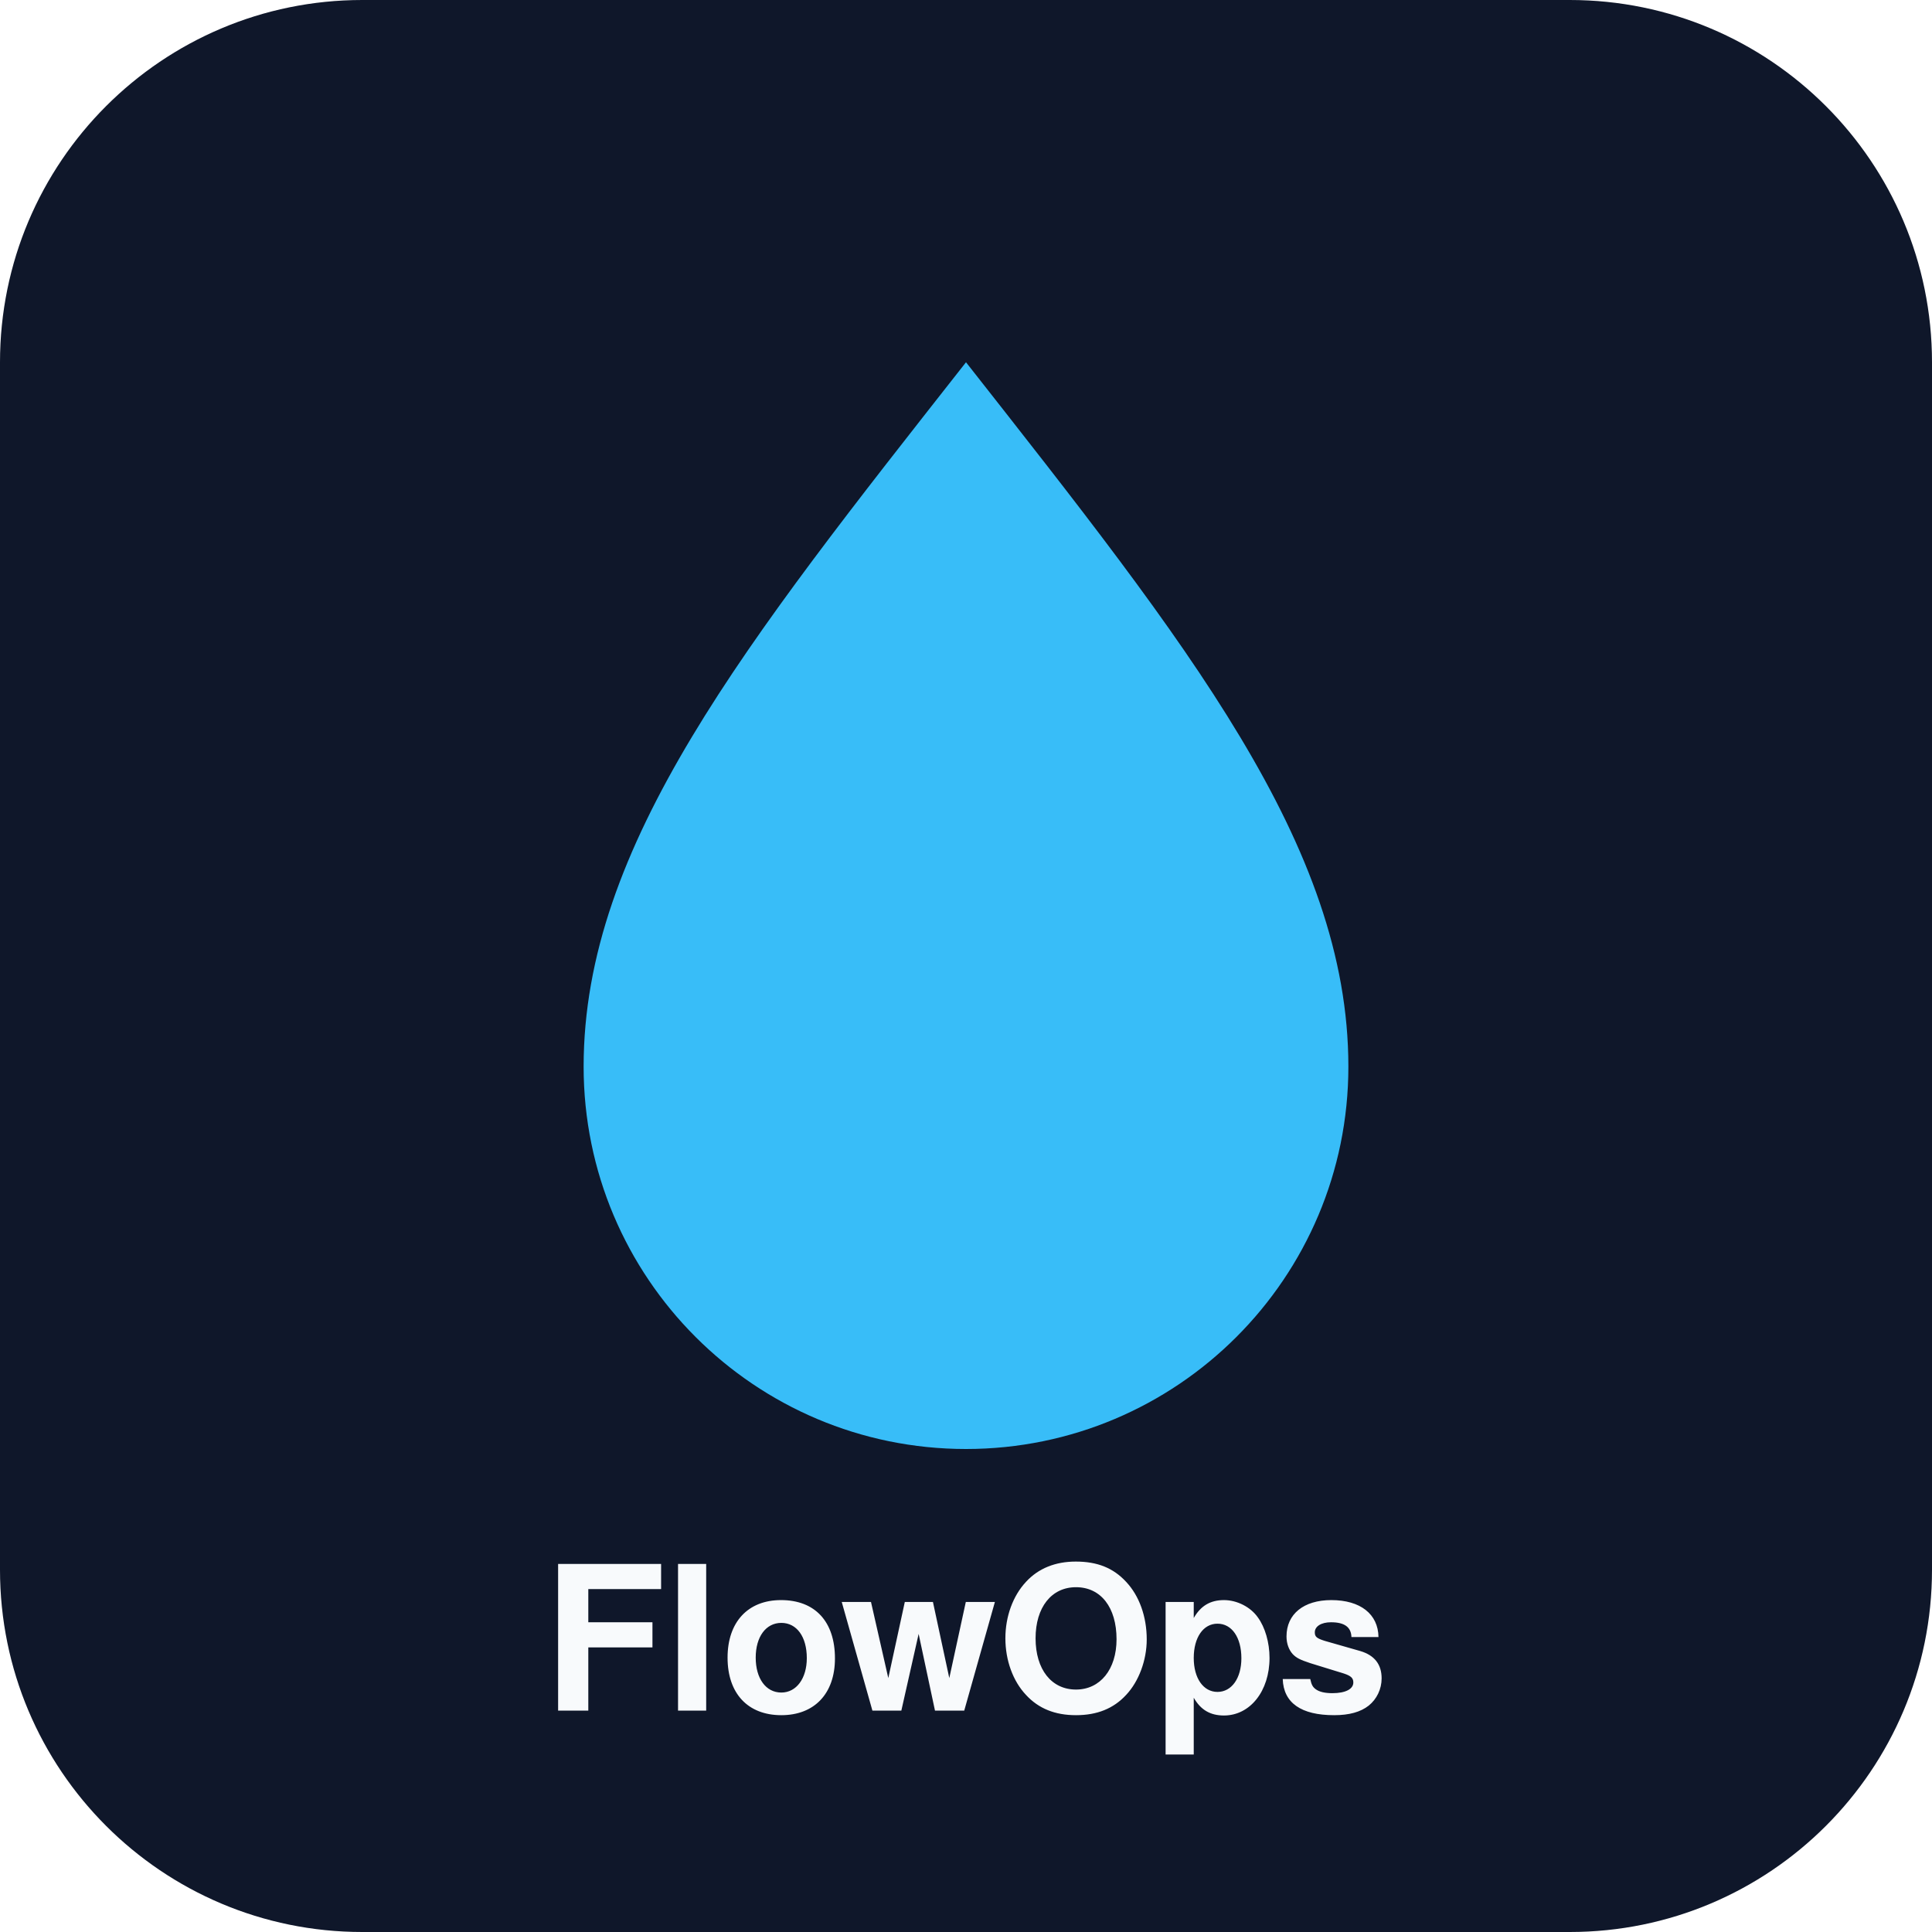
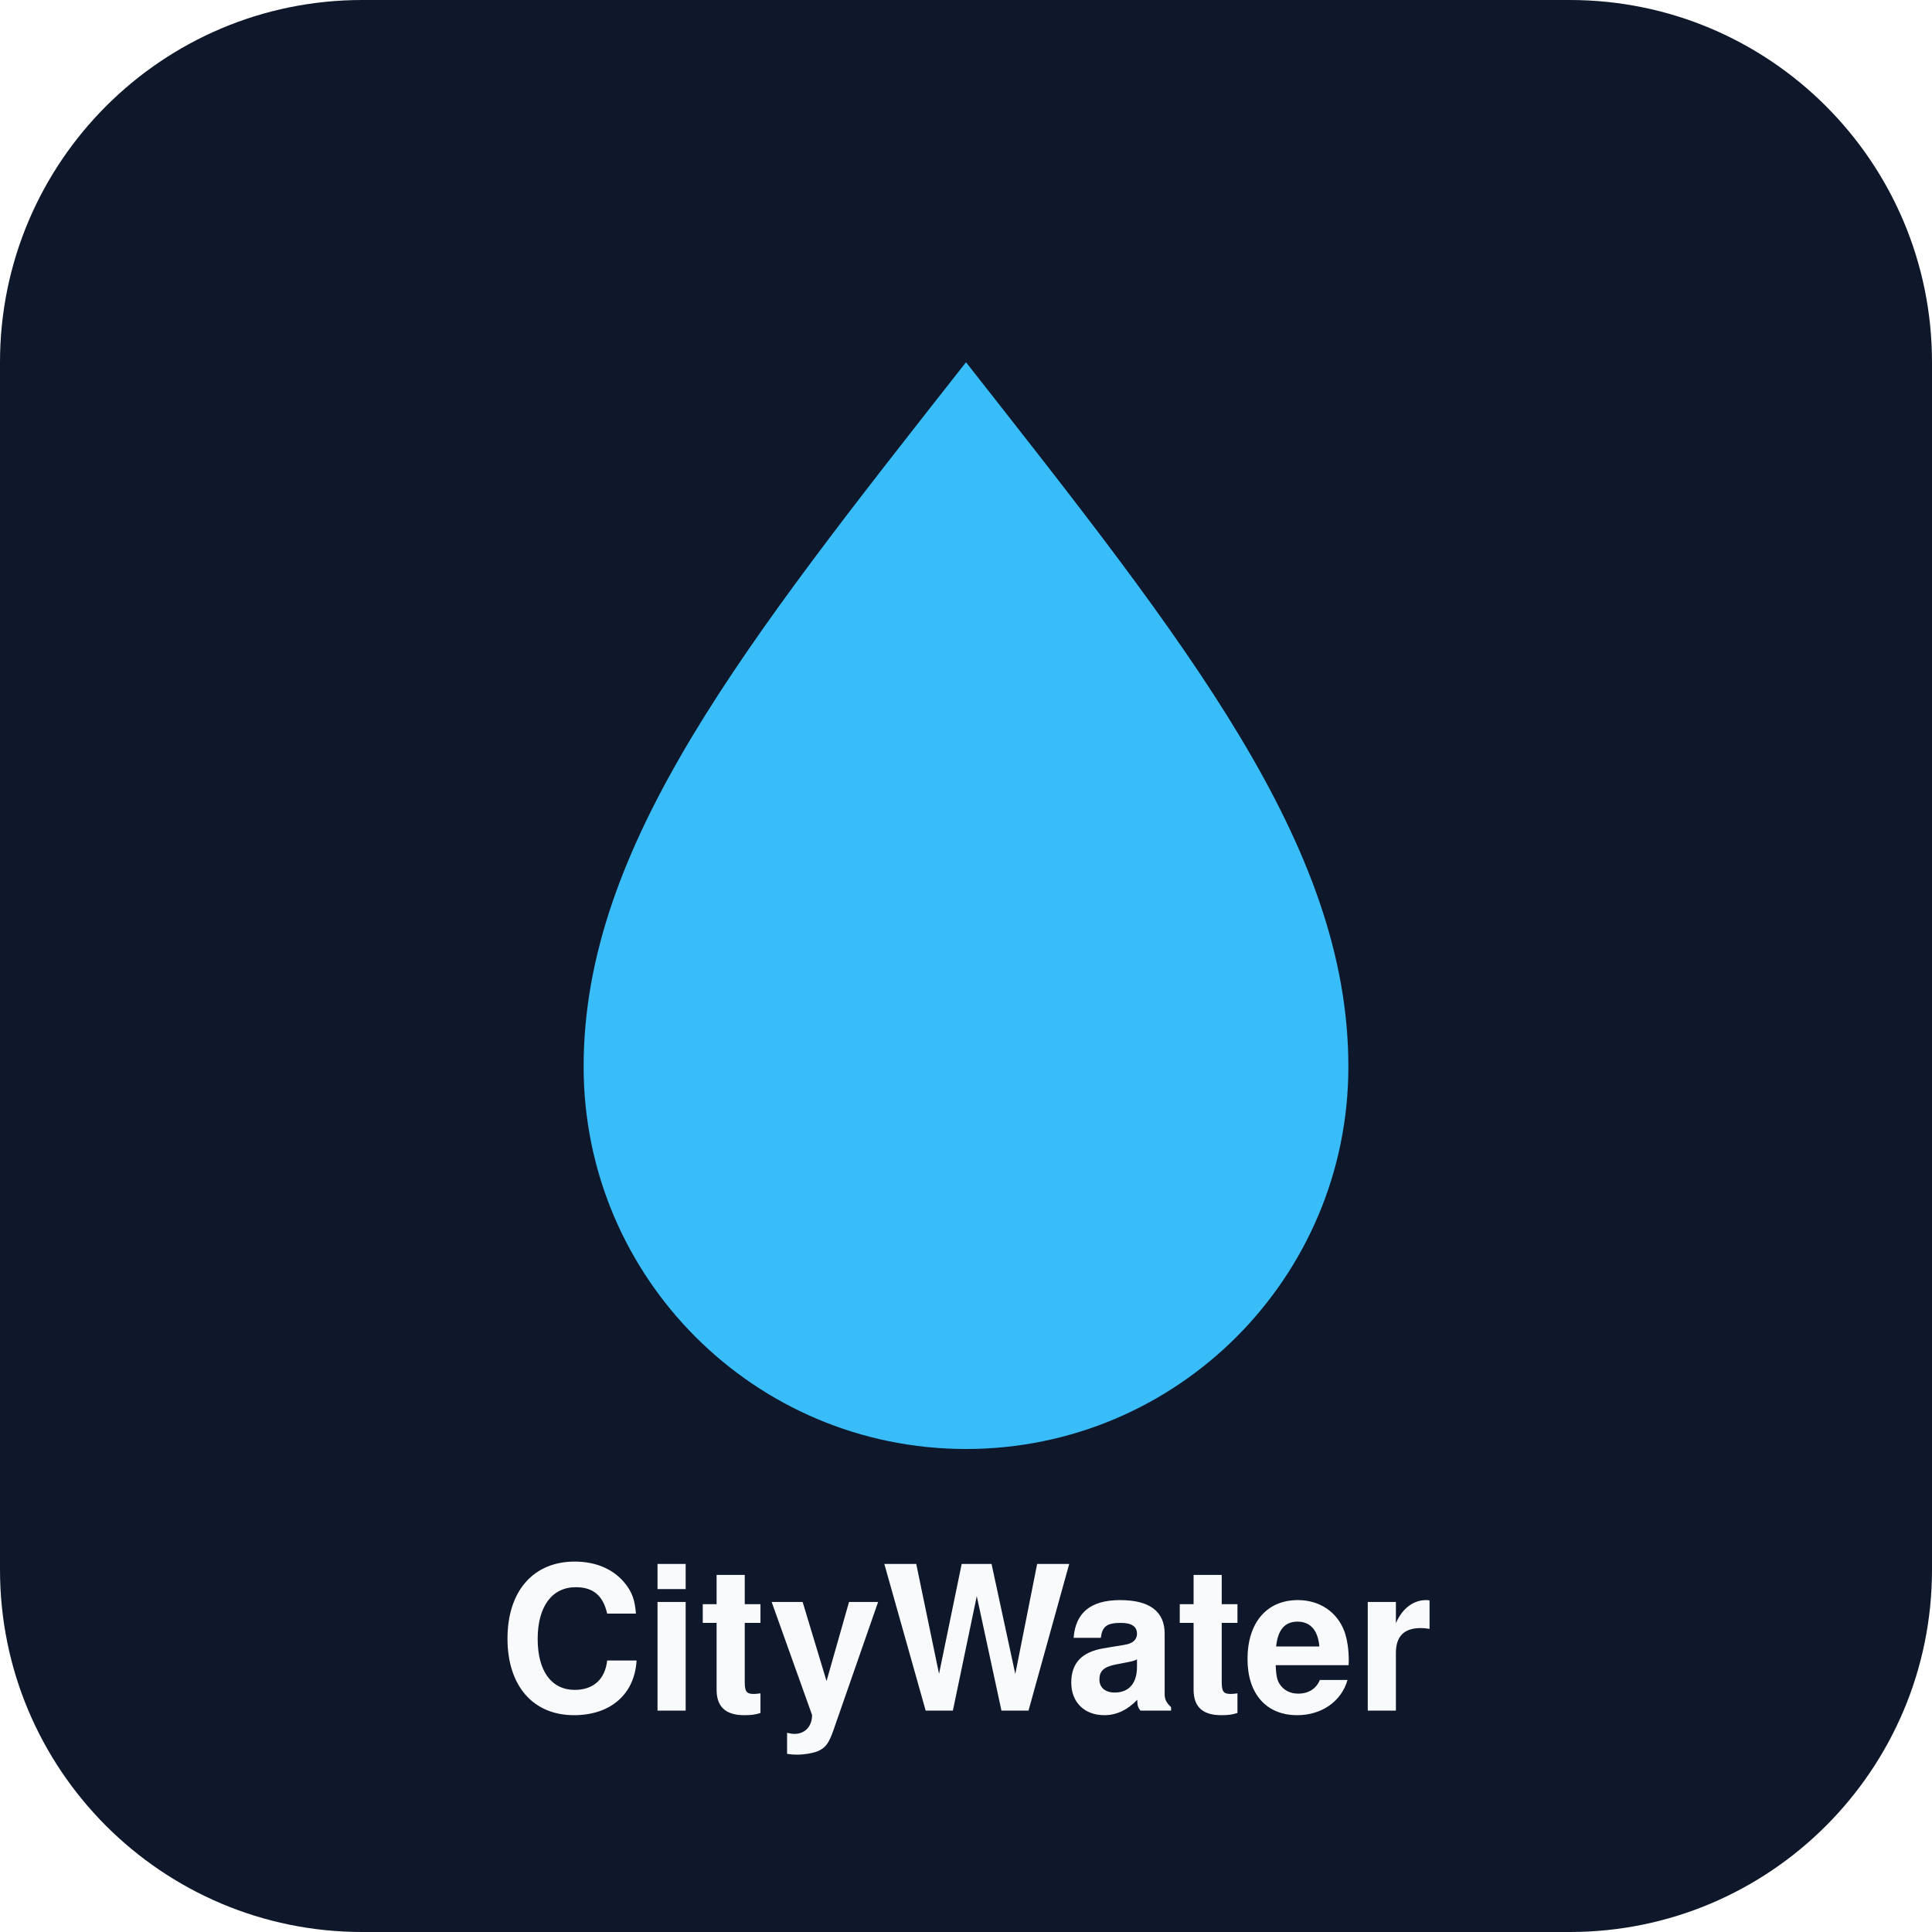
<svg xmlns="http://www.w3.org/2000/svg" viewBox="0 0 192 192">
  <rect width="192" height="192" rx="36" fill="#0f172a" />
  <path d="M96 36c-22 28-38 48-38 70a38 38 0 0 0 76 0c0-22-16-42-38-70z" fill="#38bdf8" />
-   <text x="96" y="170" font-family="Helvetica, Arial, sans-serif" font-size="20" font-weight="700" fill="#f8fafc" text-anchor="middle">FlowOps</text>
+   <text x="96" y="170" font-family="Helvetica, Arial, sans-serif" font-size="20" font-weight="700" fill="#f8fafc" text-anchor="middle">CityWater</text>
</svg>
